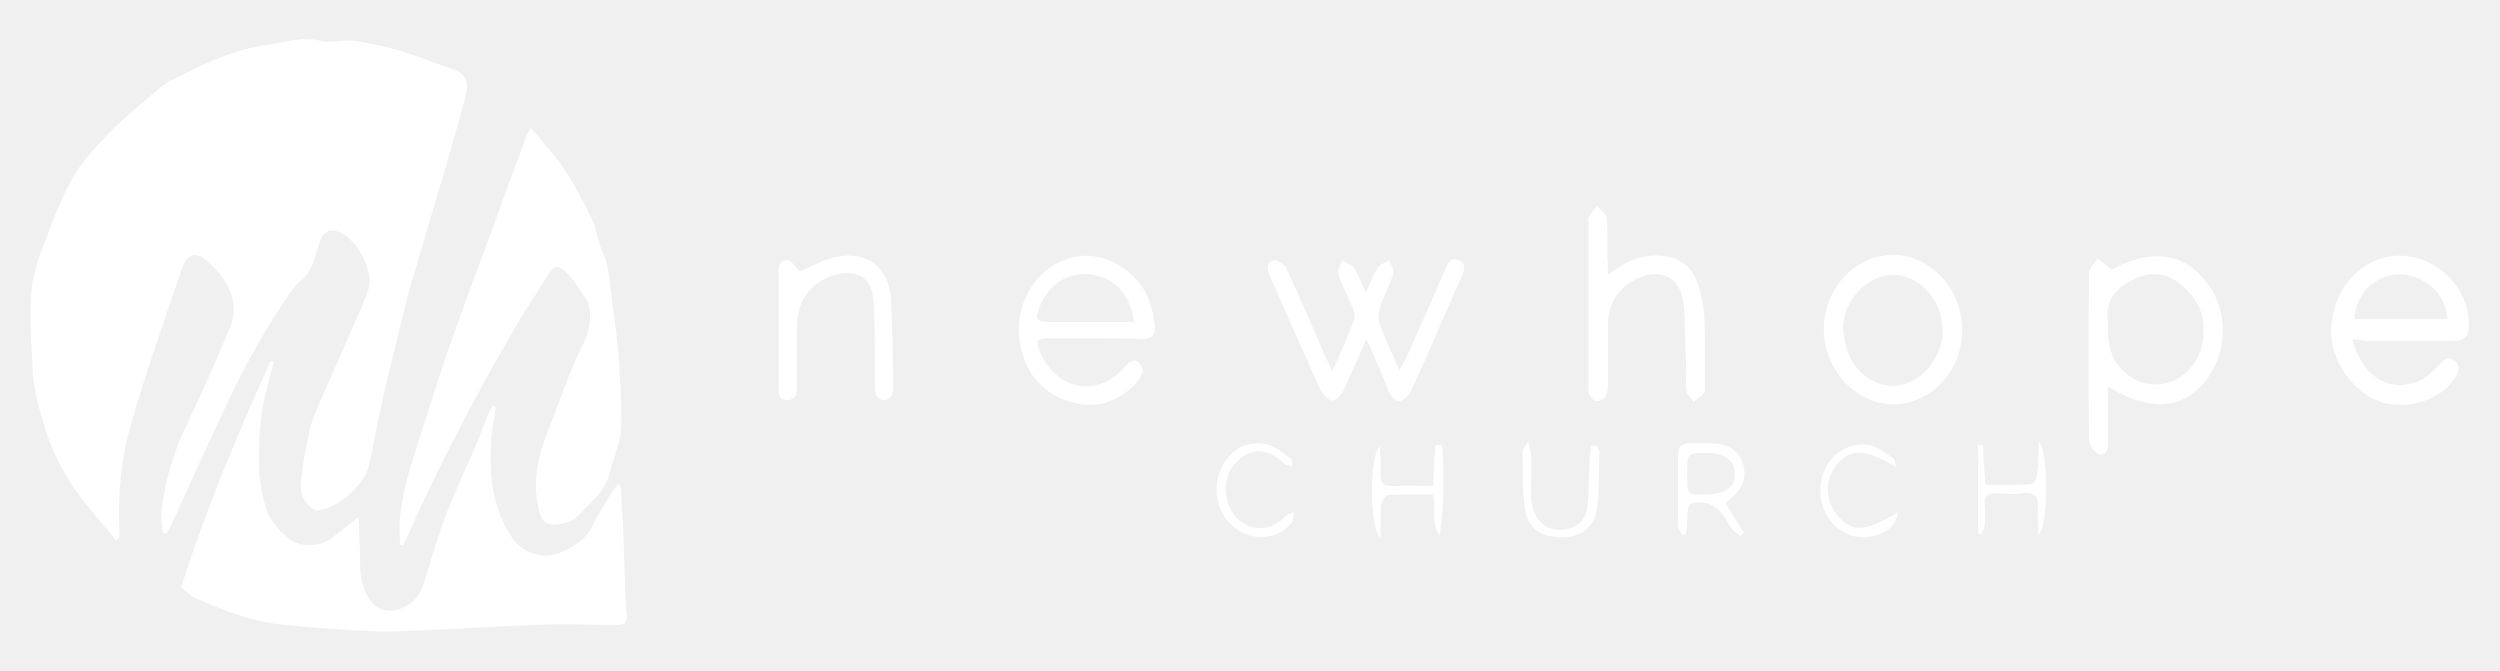
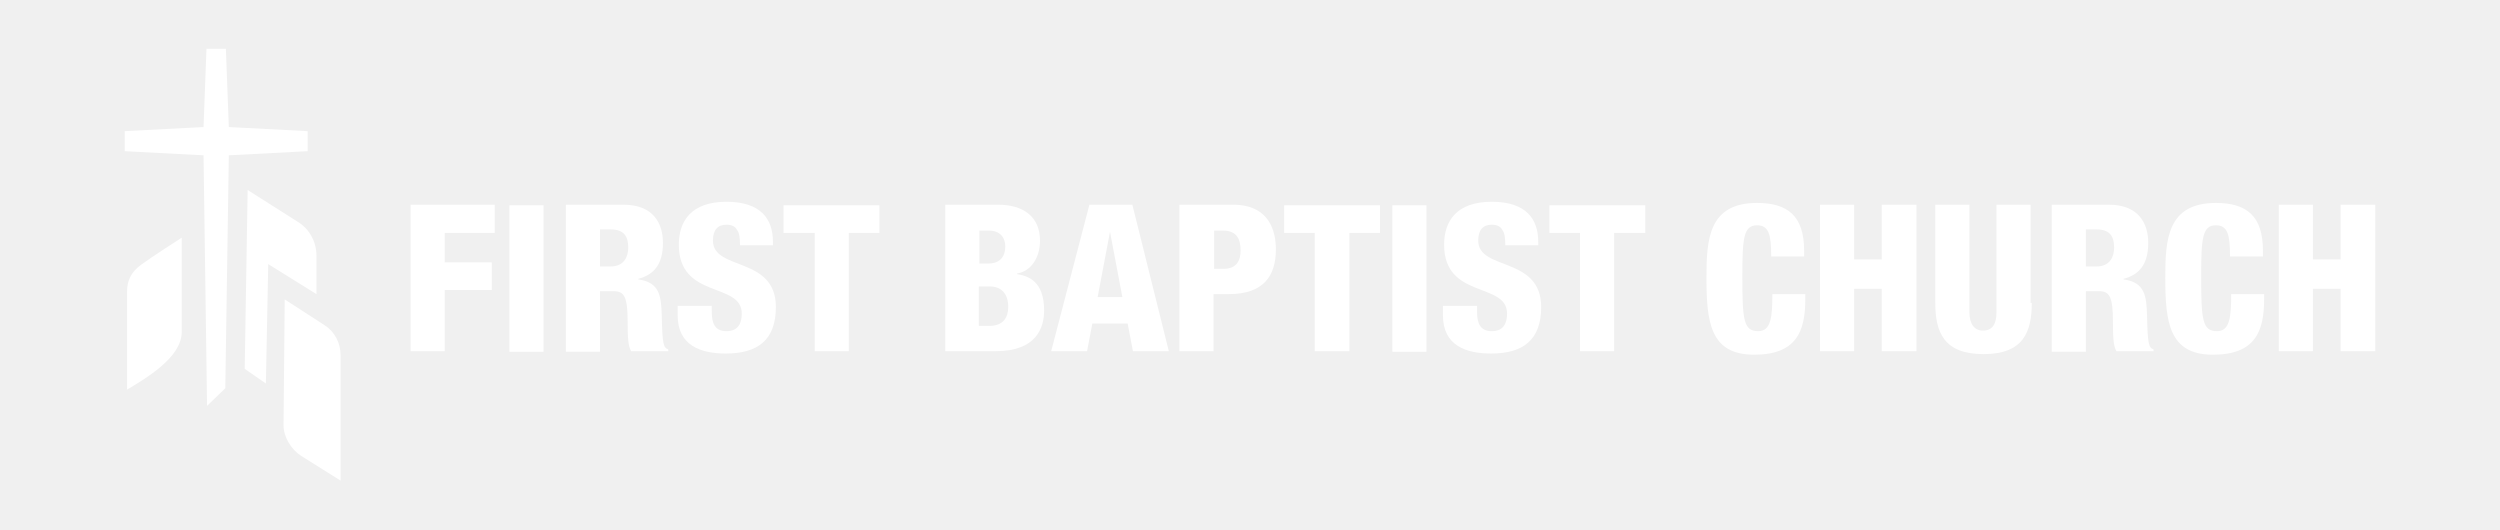
- <svg xmlns="http://www.w3.org/2000/svg" version="1.1" id="Layer_1" x="0px" y="0px" viewBox="0 0 410 110" style="enable-background:new 0 0 410 110;" xml:space="preserve">
+ <svg xmlns="http://www.w3.org/2000/svg" version="1.1" id="Layer_1" x="0px" y="0px" viewBox="0 0 425 90" style="enable-background:new 0 0 425 90;" xml:space="preserve">
  <style type="text/css">
	.st0{fill:#FFFFFF;}
</style>
  <g>
+     <polygon class="st0" points="69.8,34.8 84.1,34.8 84.1,39.6 75.6,39.6 75.6,44.6 83.6,44.6 83.6,49.3 75.6,49.3 75.6,59.7    69.8,59.7  " />
+     <rect x="86.6" y="34.9" class="st0" width="5.8" height="24.9" />
    <g>
-       <path class="st0" d="M224.1,55.6c-1.4,3.1-2.5,5.7-3.7,8.3c-0.4,0.8-1.2,1.8-1.9,1.8c-0.6,0-1.5-1-1.9-1.7    c-2.9-6.3-5.6-12.6-8.4-18.9c-0.5-1.1-0.5-2.1,0.7-2.4c0.6-0.1,1.7,0.6,2,1.2c2.3,4.9,4.4,9.8,6.5,14.7c0.3,0.6,0.6,1.2,1.1,2.3    c1.4-3.1,2.6-5.8,3.6-8.5c0.2-0.5-0.1-1.4-0.3-2c-0.7-1.8-1.7-3.5-2.3-5.4c-0.2-0.6,0.4-1.5,0.6-2.3c0.7,0.4,1.6,0.7,2,1.3    c0.7,1.1,1.1,2.3,1.9,4c0.8-1.7,1.2-3,2-4.1c0.4-0.6,1.2-0.8,1.8-1.2c0.3,0.8,0.9,1.6,0.7,2.2c-0.6,1.9-1.6,3.7-2.2,5.6    c-0.3,0.8-0.3,1.9,0,2.7c0.9,2.4,2,4.7,3.2,7.6c0.6-1.2,1-1.8,1.3-2.5c2.1-4.7,4.2-9.4,6.2-14.1c0.4-1,0.9-2.1,2.2-1.5    c1.3,0.6,1,1.6,0.5,2.7c-2.8,6.2-5.4,12.5-8.3,18.7c-0.3,0.7-1.2,1.6-2,1.7c-0.5,0.1-1.4-1-1.7-1.7    C226.7,61.4,225.5,58.7,224.1,55.6z" />
-       <path class="st0" d="M345.7,63.4c0,3,0,5.9,0,8.8c0,1.1,0,2.5-1.4,2.3c-0.7-0.1-1.7-1.5-1.7-2.3c-0.1-9.1-0.1-18.2,0-27.4    c0-0.8,0.9-1.6,1.4-2.4c0.7,0.5,1.4,1.1,2.3,1.8c6.5-3.4,11.6-2.9,15.5,2c3.9,4.9,3.6,12.1-0.6,16.9    C357.4,67.2,352.3,67.4,345.7,63.4z M361.4,54.5c0.1-2.9-0.9-5.1-2.7-6.9c-2.5-2.6-5.3-3.3-8.3-2c-2.7,1.2-5.2,3-4.7,7.2    c0.1,1-0.2,2.1,0.1,3.1c0.3,1.4,0.6,2.9,1.5,3.9c2.3,3,5.6,3.9,8.7,2.8C359.1,61.6,361.4,58.1,361.4,54.5z" />
-       <path class="st0" d="M385.8,55.7c1.6,5.9,5.7,8.6,10.4,7c1.5-0.5,2.8-1.8,3.9-2.9c0.7-0.7,1.1-1.5,2.2-0.8    c1.1,0.7,1.1,1.6,0.5,2.7c-2.1,3.8-8.2,5.8-12.7,4.1c-4.5-1.7-8-7.1-7.8-11.8c0.3-5.8,3.6-10.3,8.5-11.7    c6.9-1.9,14.2,3.8,14.1,11.1c0,1.9-0.9,2.5-2.6,2.5c-4.8,0-9.6,0-14.4,0C387.4,55.7,386.7,55.7,385.8,55.7z M401.4,52.3    c-0.3-4.2-3.8-7.3-8-7.3c-3.8,0-7.1,3.2-7.3,7.3C391.2,52.3,396.3,52.3,401.4,52.3z" />
-       <path class="st0" d="M179.5,55.5c-2.5,0-5,0-7.5,0c-2,0-2.2,0.4-1.4,2.3c2.8,6.5,9.9,7.5,14.3,1.9c0.3-0.4,1.4-0.7,1.6-0.5    c0.5,0.4,1,1.3,0.9,1.8c-0.2,0.7-0.8,1.5-1.3,2.1c-3.1,3-6.8,4.1-10.9,2.7c-4.5-1.5-7.1-4.9-7.9-9.4c-1-5.4,1.6-10.9,6-13.2    c3.6-1.9,7.3-1.6,10.7,0.6c3.5,2.3,5.1,5.8,5.4,9.9c0.1,1.5-0.9,1.9-2.2,1.9C184.5,55.5,182,55.5,179.5,55.5    C179.5,55.5,179.5,55.5,179.5,55.5z M186,52.8c-0.7-4.7-3.4-7.4-7.2-7.8c-3.7-0.4-6.8,1.6-8.3,5.3c-0.8,2.1-0.6,2.5,1.6,2.5    c1.7,0,3.5,0,5.2,0C180.2,52.8,183,52.8,186,52.8z" />
-       <path class="st0" d="M263.7,45.1c2.7-2.2,5.2-3.3,8.3-3.2c3,0.1,5.3,1.5,6.3,4.3c0.7,1.9,1.1,3.9,1.2,5.9    c0.2,3.7,0.1,7.5,0.1,11.3c0,0.3,0.1,0.8-0.1,1c-0.5,0.6-1.2,1-1.7,1.5c-0.4-0.6-1.1-1.1-1.2-1.7c-0.2-1.4,0-2.9-0.1-4.4    c-0.1-3.3-0.1-6.5-0.4-9.8c-0.3-4.3-3.4-6.1-7.4-4.4c-3.1,1.3-5,4.2-5,7.5c0,3.3,0,6.7,0,10c0,0.7-0.1,1.4-0.5,2    c-0.2,0.4-1,0.8-1.4,0.7c-0.5-0.1-0.9-0.7-1.2-1.2c-0.2-0.4-0.1-1-0.1-1.4c0-8.9,0-17.8,0-26.7c0-0.3-0.1-0.6,0-0.8    c0.4-0.7,0.9-1.3,1.4-1.9c0.5,0.6,1.5,1.2,1.6,1.9c0.2,2.1,0.1,4.2,0.1,6.3C263.7,42.7,263.7,43.7,263.7,45.1z" />
-       <path class="st0" d="M321.8,54.2c0,6.6-5.1,12.1-11.3,12.1c-6.1,0-11.4-5.7-11.4-12.3c0-6.7,5.2-12.2,11.4-12.2    C316.8,41.9,321.8,47.5,321.8,54.2z M318.6,54.2c0-4.9-3.8-9.2-8.2-9.1c-4.1,0-8.3,4.3-8.1,8.8c0.2,5.8,3.9,9.3,8.2,9.4    C314.8,63.2,318.6,58.9,318.6,54.2z" />
-       <path class="st0" d="M131.2,44.5c1.7-0.7,3.6-1.8,5.6-2.3c5.3-1.2,9,1.5,9.3,6.9c0.3,4.6,0.3,9.3,0.4,14c0,1.2-0.1,2.5-1.5,2.5    c-1.5,0-1.5-1.3-1.5-2.5c-0.1-4.7,0.1-9.3-0.3-14c-0.3-3.8-2.9-5.1-6.6-3.9c-3.7,1.2-5.9,4.2-5.9,8.2c0,3.1,0,6.1,0,9.2    c0,1.2,0.3,2.9-1.5,3c-1.8,0.1-1.5-1.6-1.5-2.8c0-5.8,0-11.6,0-17.3c0-1.1-0.3-2.7,1.3-2.8C129.8,42.6,130.5,43.9,131.2,44.5z" />
-       <path class="st0" d="M283,82.5c1,1.7,2,3.3,3,4.9c-0.2,0.2-0.4,0.3-0.5,0.5c-0.5-0.3-1-0.6-1.4-1.1c-0.7-0.9-1.2-2.1-2-2.9    c-0.6-0.6-1.5-1.3-2.3-1.4c-2.9-0.3-3-0.1-3.1,2.8c0,0.8-0.1,1.5-0.2,2.3c-0.2,0-0.4,0.1-0.7,0.1c-0.2-0.5-0.6-1.1-0.6-1.6    c0-3.8,0-7.7,0-11.5c0-1.3,0.5-1.9,1.9-1.9c1.3,0.1,2.5,0,3.8,0c2.5,0.1,4.2,1.2,4.9,3.2c0.7,2.1,0.1,4.1-1.7,5.6    C283.7,81.9,283.4,82.2,283,82.5z M276.7,77.7c0,3.4,0,3.4,2.6,3.4c3.7,0,5.3-1.1,5.2-3.5c-0.1-2.2-1.6-3.3-4.8-3.3    C276.7,74.3,276.7,74.3,276.7,77.7z" />
-       <path class="st0" d="M236.5,73c0.3,4.9,0.4,9.8-0.4,14.8c-1.5-2-0.5-4.4-1.1-6.7c-2.5,0-4.9-0.1-7.4,0.1c-0.4,0-1,1-1.1,1.6    c-0.1,1.7-0.1,3.4-0.1,5.4c-1.8-1.3-1.9-13.5-0.1-15c0,1.4,0.2,2.9,0.1,4.3c-0.1,1.8,0.6,2.3,2.3,2.2c2.1-0.1,4.1,0,6.3,0    c0.1-2.4,0.2-4.5,0.4-6.6C235.8,73,236.2,73,236.5,73z" />
-       <path class="st0" d="M325.2,73c0.1,2.1,0.2,4.1,0.4,6.5c2.5,0,5.1,0.1,7.6-0.1c0.4,0,0.8-1.1,0.9-1.7c0.2-1.6,0.2-3.2,0.3-5.3    c1.6,2,1.6,13.8-0.1,15.3c0-1.4-0.2-2.7-0.1-4.1c0.2-2.1-0.4-3-2.6-2.7c-1.4,0.2-2.8,0.1-4.2,0c-1.5-0.1-2,0.5-1.9,1.9    c0.1,1,0.1,2.1,0,3.1c0,0.6-0.3,1.2-0.5,1.7c-0.2,0-0.4-0.1-0.6-0.1c0-4.9,0-9.7,0-14.6C324.6,73.1,324.9,73,325.2,73z" />
-       <path class="st0" d="M311,76.6c-5-2.9-7.3-3.1-9.6-0.6c-2.2,2.4-2.2,6.1,0,8.6c2.4,2.8,4.5,2.6,9.9-0.6c-0.2,0.6-0.3,1.4-0.7,1.9    c-1.5,1.9-4.6,2.7-7,1.9c-3.6-1.2-5.7-5.1-4.9-9c0.8-3.9,4-6.4,7.9-5.8c1.4,0.3,2.8,1.4,4,2.3C310.8,75.4,310.8,76.1,311,76.6z" />
-       <path class="st0" d="M201,79.9c0,3.1,1.5,5.4,3.7,6.3c2.5,1,4.5,0.1,6.2-1.6c0.3-0.3,0.9-0.4,1.3-0.6c-0.1,0.5,0,1.2-0.3,1.6    c-2,2.9-6.6,3.3-9.5,0.9c-2.7-2.2-3.6-6-2.3-9.3c1.3-3.2,4.1-5,7.4-4.4c1.5,0.3,2.8,1.5,4.2,2.4c0.2,0.2,0.2,0.8,0.2,1.3    c-0.4-0.2-1-0.2-1.3-0.5c-2-1.9-4.2-2.5-6.2-1.5C202.1,75.8,201.1,77.9,201,79.9z" />
-       <path class="st0" d="M261.8,73c0.2,0.4,0.6,0.8,0.5,1.2c-0.1,3,0,6.1-0.4,9.1c-0.4,3.2-2.6,4.8-5.6,4.8c-3.5,0-5.7-1.3-6.2-4.6    c-0.5-3.1-0.3-6.4-0.4-9.5c0-0.3,0.4-0.7,0.9-1.6c0.3,1.2,0.5,1.9,0.5,2.6c0.1,2.2-0.1,4.3,0,6.5c0.2,4,2.8,6.1,6.2,5.2    c1.7-0.5,2.8-1.7,3-3.3c0.3-2.6,0.3-5.3,0.4-7.9c0-0.8,0.2-1.6,0.2-2.3C261.4,73.1,261.6,73,261.8,73z" />
+       <path class="st0" d="M102,45.3h1.8c2.4,0,3-1.8,3-3.2c0-1.9-0.7-3.1-3-3.1H102V45.3z M96.2,34.8h9.8c5,0,6.7,3.1,6.7,6.5    c0,3.6-1.5,5.4-4.2,6.1v0.1c3.7,0.5,3.9,2.9,4,6.2c0.1,4.9,0.3,5.4,1.1,5.7v0.3h-6.3c-0.5-0.8-0.6-2.2-0.6-5    c0-4.3-0.6-5.2-2.4-5.2H102v10.3h-5.8V34.8z" />
+       <path class="st0" d="M121,52.1V53c0,1.9,0.5,3.3,2.5,3.3c2.1,0,2.6-1.5,2.6-3c0-5.4-10.7-2.4-10.7-11.7c0-4,2.1-7.3,8.1-7.3    c5.9,0,7.9,3,7.9,6.8v0.6h-5.6c0-1.2-0.1-2.1-0.5-2.6c-0.3-0.6-0.9-0.9-1.8-0.9c-1.5,0-2.3,0.9-2.3,2.7c0,5.2,10.7,2.6,10.7,11.3    c0,5.6-3.1,7.9-8.5,7.9c-4.2,0-8.2-1.3-8.2-6.5v-1.6H121z" />
    </g>
+     <polygon class="st0" points="138.5,39.6 133.2,39.6 133.2,34.9 149.5,34.9 149.5,39.6 144.3,39.6 144.3,59.7 138.5,59.7  " />
    <g>
-       <path class="st0" d="M26.7,87.5c-0.1-1.3-0.4-2.6-0.2-3.8c0.6-5,2-9.7,4.2-14.2c2.5-5.3,4.9-10.6,7.1-16c1.2-3.1,0.3-6-1.8-8.6    c-0.6-0.7-1.2-1.3-1.8-1.9c-1.9-1.8-3.5-1.5-4.3,0.9C27,52.3,24,60.9,21.5,69.5c-1.7,5.8-2.2,11.8-1.9,17.8c0,0.3,0,0.7-0.1,1    c-0.2,0.1-0.4,0.2-0.5,0.3c-1.8-2.2-3.7-4.4-5.5-6.7c-3.1-4-5.3-8.4-6.6-13.3c-0.7-2.4-1.3-4.8-1.5-7.3C5.2,56.7,4.7,52,5.2,47.3    c0.4-3.6,2-7.1,3.3-10.6c1.1-2.9,2.4-5.9,4-8.5c1.6-2.4,3.6-4.6,5.7-6.7c2.4-2.4,5.1-4.6,7.8-6.9c1-0.9,2.2-1.5,3.4-2.1    c4.5-2.3,9.2-4.4,14.2-5.1c2.9-0.4,5.8-1.5,9-0.7c1.7,0.4,3.6-0.2,5.4,0c2.5,0.3,5.1,0.9,7.5,1.6c2.8,0.8,5.6,2,8.4,2.9    c2.3,0.8,3.1,2,2.5,4.4c-1.5,5.6-3.1,11.2-4.8,16.8c-1.5,5.2-3.1,10.4-4.6,15.6C65.6,53.5,64.3,59,63,64.4    c-0.9,3.9-1.6,7.8-2.4,11.6c-0.7,3.4-5,7.4-8.5,7.7c-0.7,0.1-1.9-1.1-2.3-1.9c-0.5-0.9-0.5-2.2-0.4-3.3c0.3-2.7,0.8-5.4,1.4-8    c0.3-1.4,0.9-2.8,1.5-4.2c1.6-3.7,3.3-7.4,4.9-11.1c1.1-2.6,2.3-5.1,3.2-7.7c1-3.1-1.9-8.4-4.9-9.5c-1.5-0.5-2.5,0-3,1.5    c-0.6,1.7-1,3.5-1.8,5c-0.6,1.1-1.9,1.8-2.6,2.8c-4.4,6.2-8.1,12.9-11.3,19.8c-3,6.4-5.9,12.8-8.8,19.2c-0.2,0.4-0.5,0.8-0.7,1.2    C27.1,87.5,26.9,87.5,26.7,87.5z" />
-       <path class="st0" d="M101.8,79.8c0.1,2.3,0.3,4.5,0.4,6.8c0.1,3.1,0.2,6.1,0.3,9.2c0.1,1.7,0.1,3.4,0.3,5.2    c0.1,1.3-0.7,1.5-1.6,1.5c-3.7,0-7.5-0.2-11.2-0.1c-6.3,0.2-12.6,0.6-19,0.9c-3.4,0.1-6.9,0.4-10.3,0.2c-4.9-0.2-9.9-0.6-14.8-1.1    c-4.8-0.5-9.2-2.3-13.6-4.2c-1.1-0.4-1.9-1.4-2.6-1.9c4.1-12.8,9.2-25,14.7-37.1c0.2,0.1,0.3,0.1,0.5,0.2    c-0.6,2.2-1.2,4.5-1.7,6.7c-0.3,1.3-0.3,2.6-0.5,3.9c-0.4,4.3-0.5,8.7,0.8,12.9c0.7,2.5,2.3,4.3,4.3,5.7c1.9,1.3,5,1,6.8-0.5    c1.3-1,2.6-2.1,4.2-3.3c0.1,1.5,0.1,3.1,0.2,4.8c0.1,2.2-0.1,4.4,0.5,6.4c0.9,2.9,2.8,4.7,5.6,4c2-0.5,3.5-1.8,4.2-3.8    c1.3-3.8,2.3-7.7,3.7-11.4c1.6-4.2,3.5-8.2,5.3-12.3c0.6-1.5,1.1-3,1.7-4.5c0.2-0.5,0.6-1,0.8-1.5c0.2,0.1,0.3,0.1,0.5,0.2    c-0.2,1.7-0.6,3.3-0.7,5c-0.4,4.8-0.1,9.5,1.9,13.9c1.3,2.8,3.1,5.4,6.9,5.5c2.6,0.1,6.6-2.3,7.7-4.7c0.1-0.3,0.3-0.6,0.4-0.9    c0.8-1.4,1.6-2.8,2.5-4.2c0.4-0.7,0.9-1.3,1.4-2C101.5,79.5,101.6,79.6,101.8,79.8z" />
-       <path class="st0" d="M65.6,89.3c0-1.5-0.2-3,0-4.5c0.3-2.4,0.7-4.8,1.4-7.1c0.9-3.2,2-6.4,3-9.6c1.3-3.9,2.5-7.9,3.9-11.8    c2.1-6,4.3-11.9,6.5-17.8c2-5.5,4-11,6-16.4c0.1-0.2,0.2-0.4,0.7-1.1c1.8,2.3,3.7,4.2,5.2,6.4c1.8,2.7,3.4,5.6,4.8,8.6    c0.8,1.6,0.9,3.6,1.7,5.3c0.9,1.9,1.1,3.8,1.3,5.7c0.4,3.6,1,7.2,1.3,10.9c0.3,3.8,0.5,7.7,0.5,11.6c0,2.8-1.2,5.4-1.9,8    c-0.8,3.3-3.2,4.9-5.1,7c-0.5,0.5-1.2,1-1.9,1.2c-3.5,0.9-4.4,0.1-4.9-3.5c-0.6-3.9,0.2-7.5,1.6-11.1c1.6-4,3-8.1,4.7-12.1    c0.9-2,2.1-3.8,2.3-6c0.2-1.8,0.1-3.3-1.1-4.7C94.8,47,94,45.8,93,44.8c-0.9-0.9-1.9-1.7-3,0.1c-1.8,2.9-3.7,5.7-5.4,8.6    c-1.2,2-2.3,4.1-3.5,6.1c-1.9,3.4-3.7,6.7-5.5,10.2c-2.2,4.2-4.3,8.4-6.3,12.7c-1.1,2.3-2.1,4.7-3.2,7    C65.9,89.4,65.8,89.4,65.6,89.3z" />
+       <path class="st0" d="M166.4,55.4h1.8c2.4,0,3.2-1.5,3.2-3.2c0-2.4-1.3-3.5-3.1-3.5h-1.9V55.4z M166.4,44.8h1.6    c2,0,2.9-1.2,2.9-2.9c0-1.3-0.7-2.7-2.8-2.7h-1.6V44.8z M160.6,34.8h9.1c4.2,0,7.1,2,7.1,6.1c0,2.9-1.5,5.2-3.9,5.6v0.1    c1.8,0.3,4.6,1.1,4.6,6.2c0,2.9-1.3,6.9-8.2,6.9h-8.6V34.8z" />
+     </g>
+     <path class="st0" d="M188.7,39.4L188.7,39.4l-2.1,11.1h4.2L188.7,39.4z M185.2,34.8h7.3l6.2,24.9h-6.1l-0.9-4.7h-6l-0.9,4.7h-6.1   L185.2,34.8z" />
+     <g>
+       <path class="st0" d="M206.4,45.7h1.6c2.3,0,2.9-1.5,2.9-3.1c0-1.9-0.6-3.4-3-3.4h-1.5V45.7z M200.5,34.8h9.1    c6.2,0,7.3,4.5,7.3,7.6c0,4.5-2.1,7.6-8,7.6h-2.6v9.7h-5.8V34.8z" />
+     </g>
+     <polygon class="st0" points="223.5,39.6 218.3,39.6 218.3,34.9 234.6,34.9 234.6,39.6 229.4,39.6 229.4,59.7 223.5,59.7  " />
+     <rect x="236.7" y="34.9" class="st0" width="5.8" height="24.9" />
+     <g>
+       <path class="st0" d="M251.1,52.1V53c0,1.9,0.5,3.3,2.5,3.3c2.1,0,2.6-1.5,2.6-3c0-5.4-10.7-2.4-10.7-11.7c0-4,2.1-7.3,8.1-7.3    c5.9,0,7.9,3,7.9,6.8v0.6h-5.6c0-1.2-0.1-2.1-0.5-2.6c-0.3-0.6-0.9-0.9-1.8-0.9c-1.5,0-2.3,0.9-2.3,2.7c0,5.2,10.7,2.6,10.7,11.3    c0,5.6-3.1,7.9-8.5,7.9c-4.2,0-8.2-1.3-8.2-6.5v-1.6H251.1z" />
+     </g>
+     <polygon class="st0" points="268.6,39.6 263.4,39.6 263.4,34.9 279.7,34.9 279.7,39.6 274.4,39.6 274.4,59.7 268.6,59.7  " />
+     <g>
+       <path class="st0" d="M301.1,43.5c0-3.6-0.4-5.2-2.4-5.2c-2.3,0-2.5,2.2-2.5,8.7c0,7.4,0.2,9.3,2.7,9.3c2.2,0,2.4-2.5,2.4-6.3h5.6    v0.9c0,5.4-1.5,9.4-8.7,9.4c-7.5,0-8.1-5.6-8.1-13.1c0-6.4,0.3-12.7,8.6-12.7c5.2,0,8,2.2,8,8.1v1H301.1z" />
+     </g>
+     <polygon class="st0" points="309.4,34.8 315.2,34.8 315.2,44.1 319.9,44.1 319.9,34.8 325.8,34.8 325.8,59.7 319.9,59.7    319.9,49.1 315.2,49.1 315.2,59.7 309.4,59.7  " />
+     <g>
+       <path class="st0" d="M345.4,51.5c0,4.9-1.4,8.7-8.2,8.7c-6.8,0-8.2-3.8-8.2-8.7V34.8h5.8v18.3c0,1.9,0.8,3.1,2.3,3.1    c1.6,0,2.3-1.1,2.3-3.1V34.8h5.8V51.5z" />
+       <path class="st0" d="M354.6,45.3h1.8c2.4,0,3-1.8,3-3.2c0-1.9-0.7-3.1-3-3.1h-1.8V45.3z M348.7,34.8h9.8c5,0,6.7,3.1,6.7,6.5    c0,3.6-1.5,5.4-4.2,6.1v0.1c3.7,0.5,3.9,2.9,4,6.2c0.1,4.9,0.3,5.4,1.1,5.7v0.3h-6.3c-0.5-0.8-0.6-2.2-0.6-5    c0-4.3-0.6-5.2-2.4-5.2h-2.2v10.3h-5.8V34.8z" />
+       <path class="st0" d="M379.1,43.5c0-3.6-0.4-5.2-2.4-5.2c-2.3,0-2.5,2.2-2.5,8.7c0,7.4,0.2,9.3,2.7,9.3c2.2,0,2.4-2.5,2.4-6.3h5.6    v0.9c0,5.4-1.5,9.4-8.7,9.4c-7.5,0-8.1-5.6-8.1-13.1c0-6.4,0.3-12.7,8.6-12.7c5.2,0,8,2.2,8,8.1v1H379.1z" />
+     </g>
+     <polygon class="st0" points="397.9,34.8 397.9,44.1 393.2,44.1 393.2,34.8 387.4,34.8 387.4,59.7 393.2,59.7 393.2,49.1    397.9,49.1 397.9,59.7 403.8,59.7 403.8,34.8  " />
+     <g>
+       <g>
+         <path class="st0" d="M21.5,66.3c3.3-2,9.4-5.5,9.4-9.9c0-0.1,0-16,0-16s-5.3,3.4-6.9,4.6c-1.8,1.3-2.4,2.8-2.4,4.6V66.3z" />
+         <path class="st0" d="M57.9,81.7l-6.7-4.2c-1.7-1.1-3-3.2-3-5.2l0.2-21.4l6.8,4.4c1.7,1.1,2.7,3,2.7,5.1V81.7z" />
+         <g>
+           <g>
+             <path class="st0" d="M45.6,44.9l8.2,5.1v-6.5c0-2.4-1.2-4.6-3.2-5.8l-8.5-5.4l-0.5,30.4l3.6,2.5L45.6,44.9z" />
+           </g>
+         </g>
+       </g>
+       <polygon class="st0" points="35.1,8.3 34.6,21.6 21.2,22.3 21.2,25.7 34.6,26.4 35.2,69 38.3,66 38.9,26.4 52.3,25.7 52.3,22.3     38.9,21.6 38.4,8.3   " />
    </g>
  </g>
</svg>
